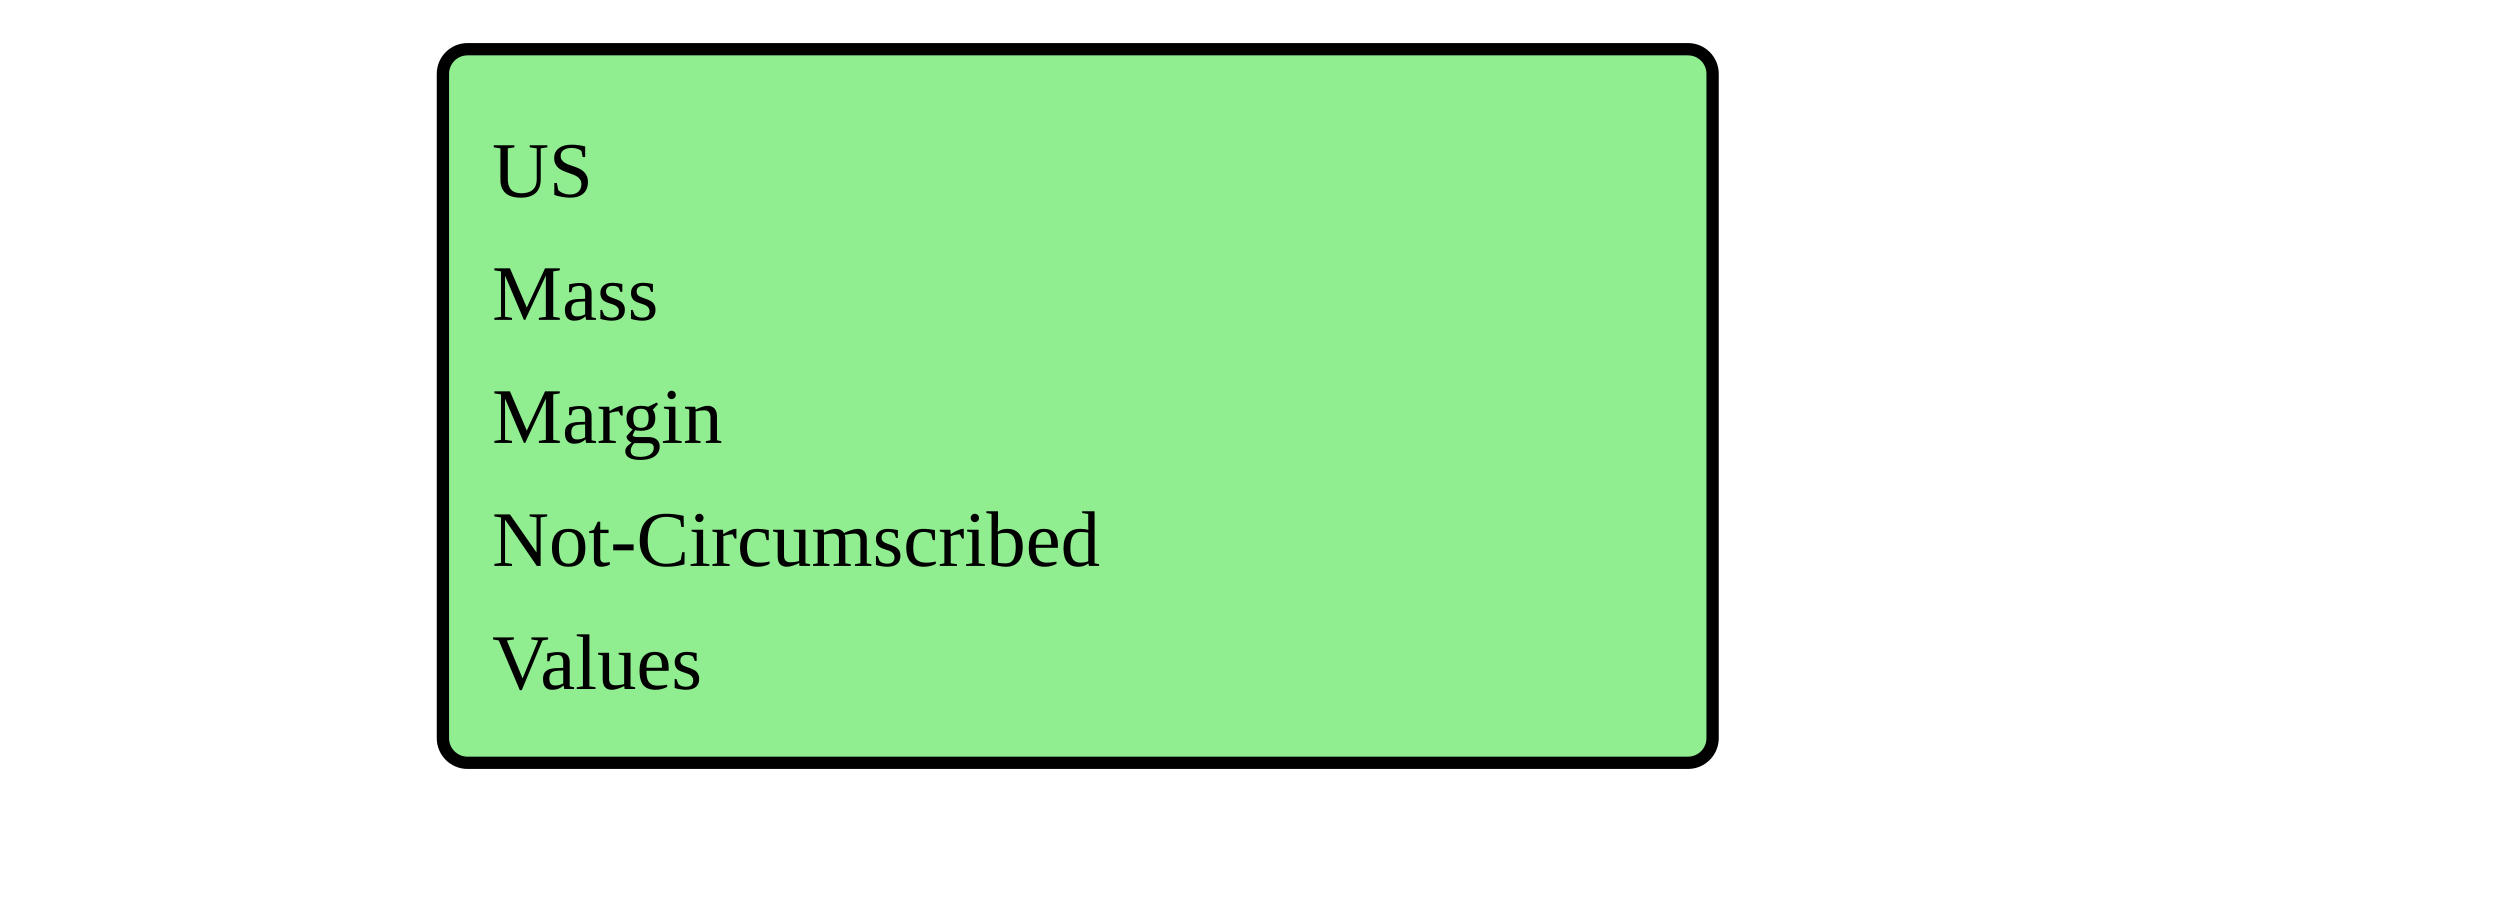
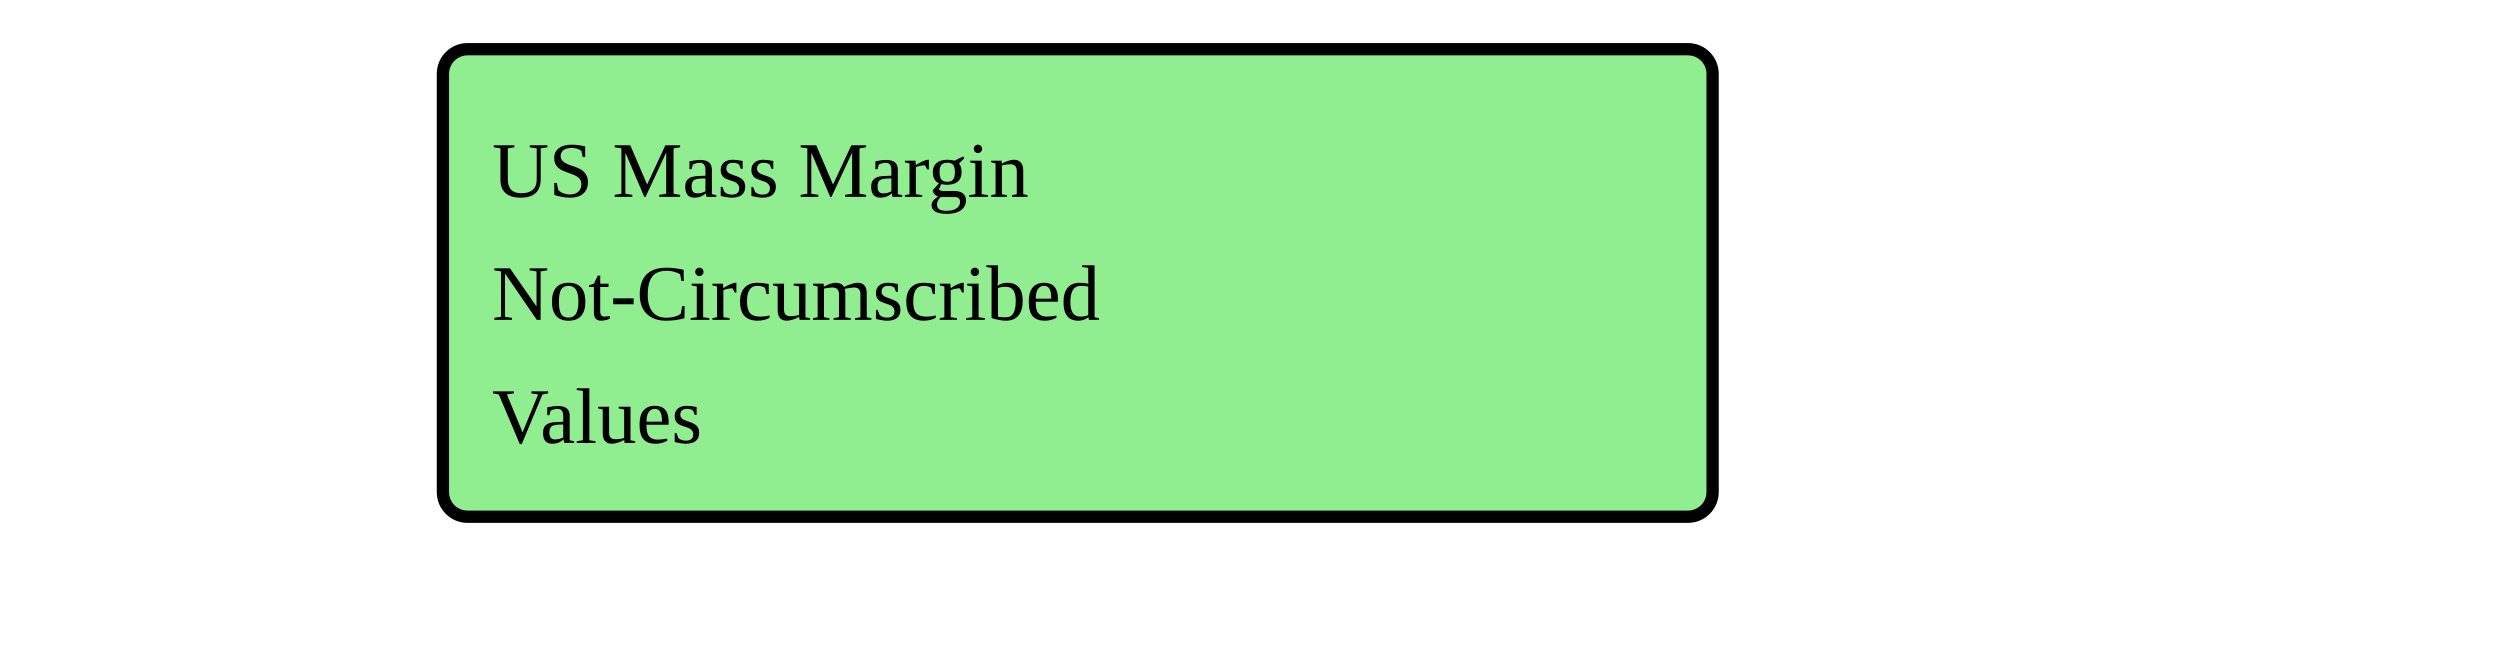
- <svg xmlns="http://www.w3.org/2000/svg" version="1.1" width="381" height="138.75">
+ <svg xmlns="http://www.w3.org/2000/svg" version="1.1" width="381" height="101.25">
  <defs>
    <marker id="arrowStart" markerWidth="3.75" markerHeight="3.75" markerUnits="px" refX="1.875" refY="1.875">
      <circle fill="Black" stroke-width="0" cx="1.875" cy="1.875" r="1.875" />
    </marker>
    <marker id="arrowEnd" markerWidth="7.5" markerHeight="7.5" markerUnits="px" refX="7.5" refY="3.75">
      <polygon fill="Black" stroke-width="0" points="0 0 7.5 3.75 0 7.5" />
    </marker>
  </defs>
  <g />
  <g>
    <g>
-       <rect fill="LightGreen" stroke="Black" stroke-width="1.875" x="67.5" y="7.5" width="193.5" height="108.75" rx="3.75" ry="3.75" />
-       <text x="75" y="30">US</text>
-       <text x="75" y="48.75">Mass</text>
-       <text x="75" y="67.5">Margin</text>
-       <text x="75" y="86.25">Not-Circumscribed</text>
-       <text x="75" y="105">Values</text>
+       <rect fill="LightGreen" stroke="Black" stroke-width="1.875" x="67.5" y="7.5" width="193.5" height="71.25" rx="3.75" ry="3.75" />
+       <text x="75" y="30">US Mass Margin</text>
+       <text x="75" y="48.75">Not-Circumscribed</text>
+       <text x="75" y="67.5">Values</text>
    </g>
  </g>
  <g />
</svg>
